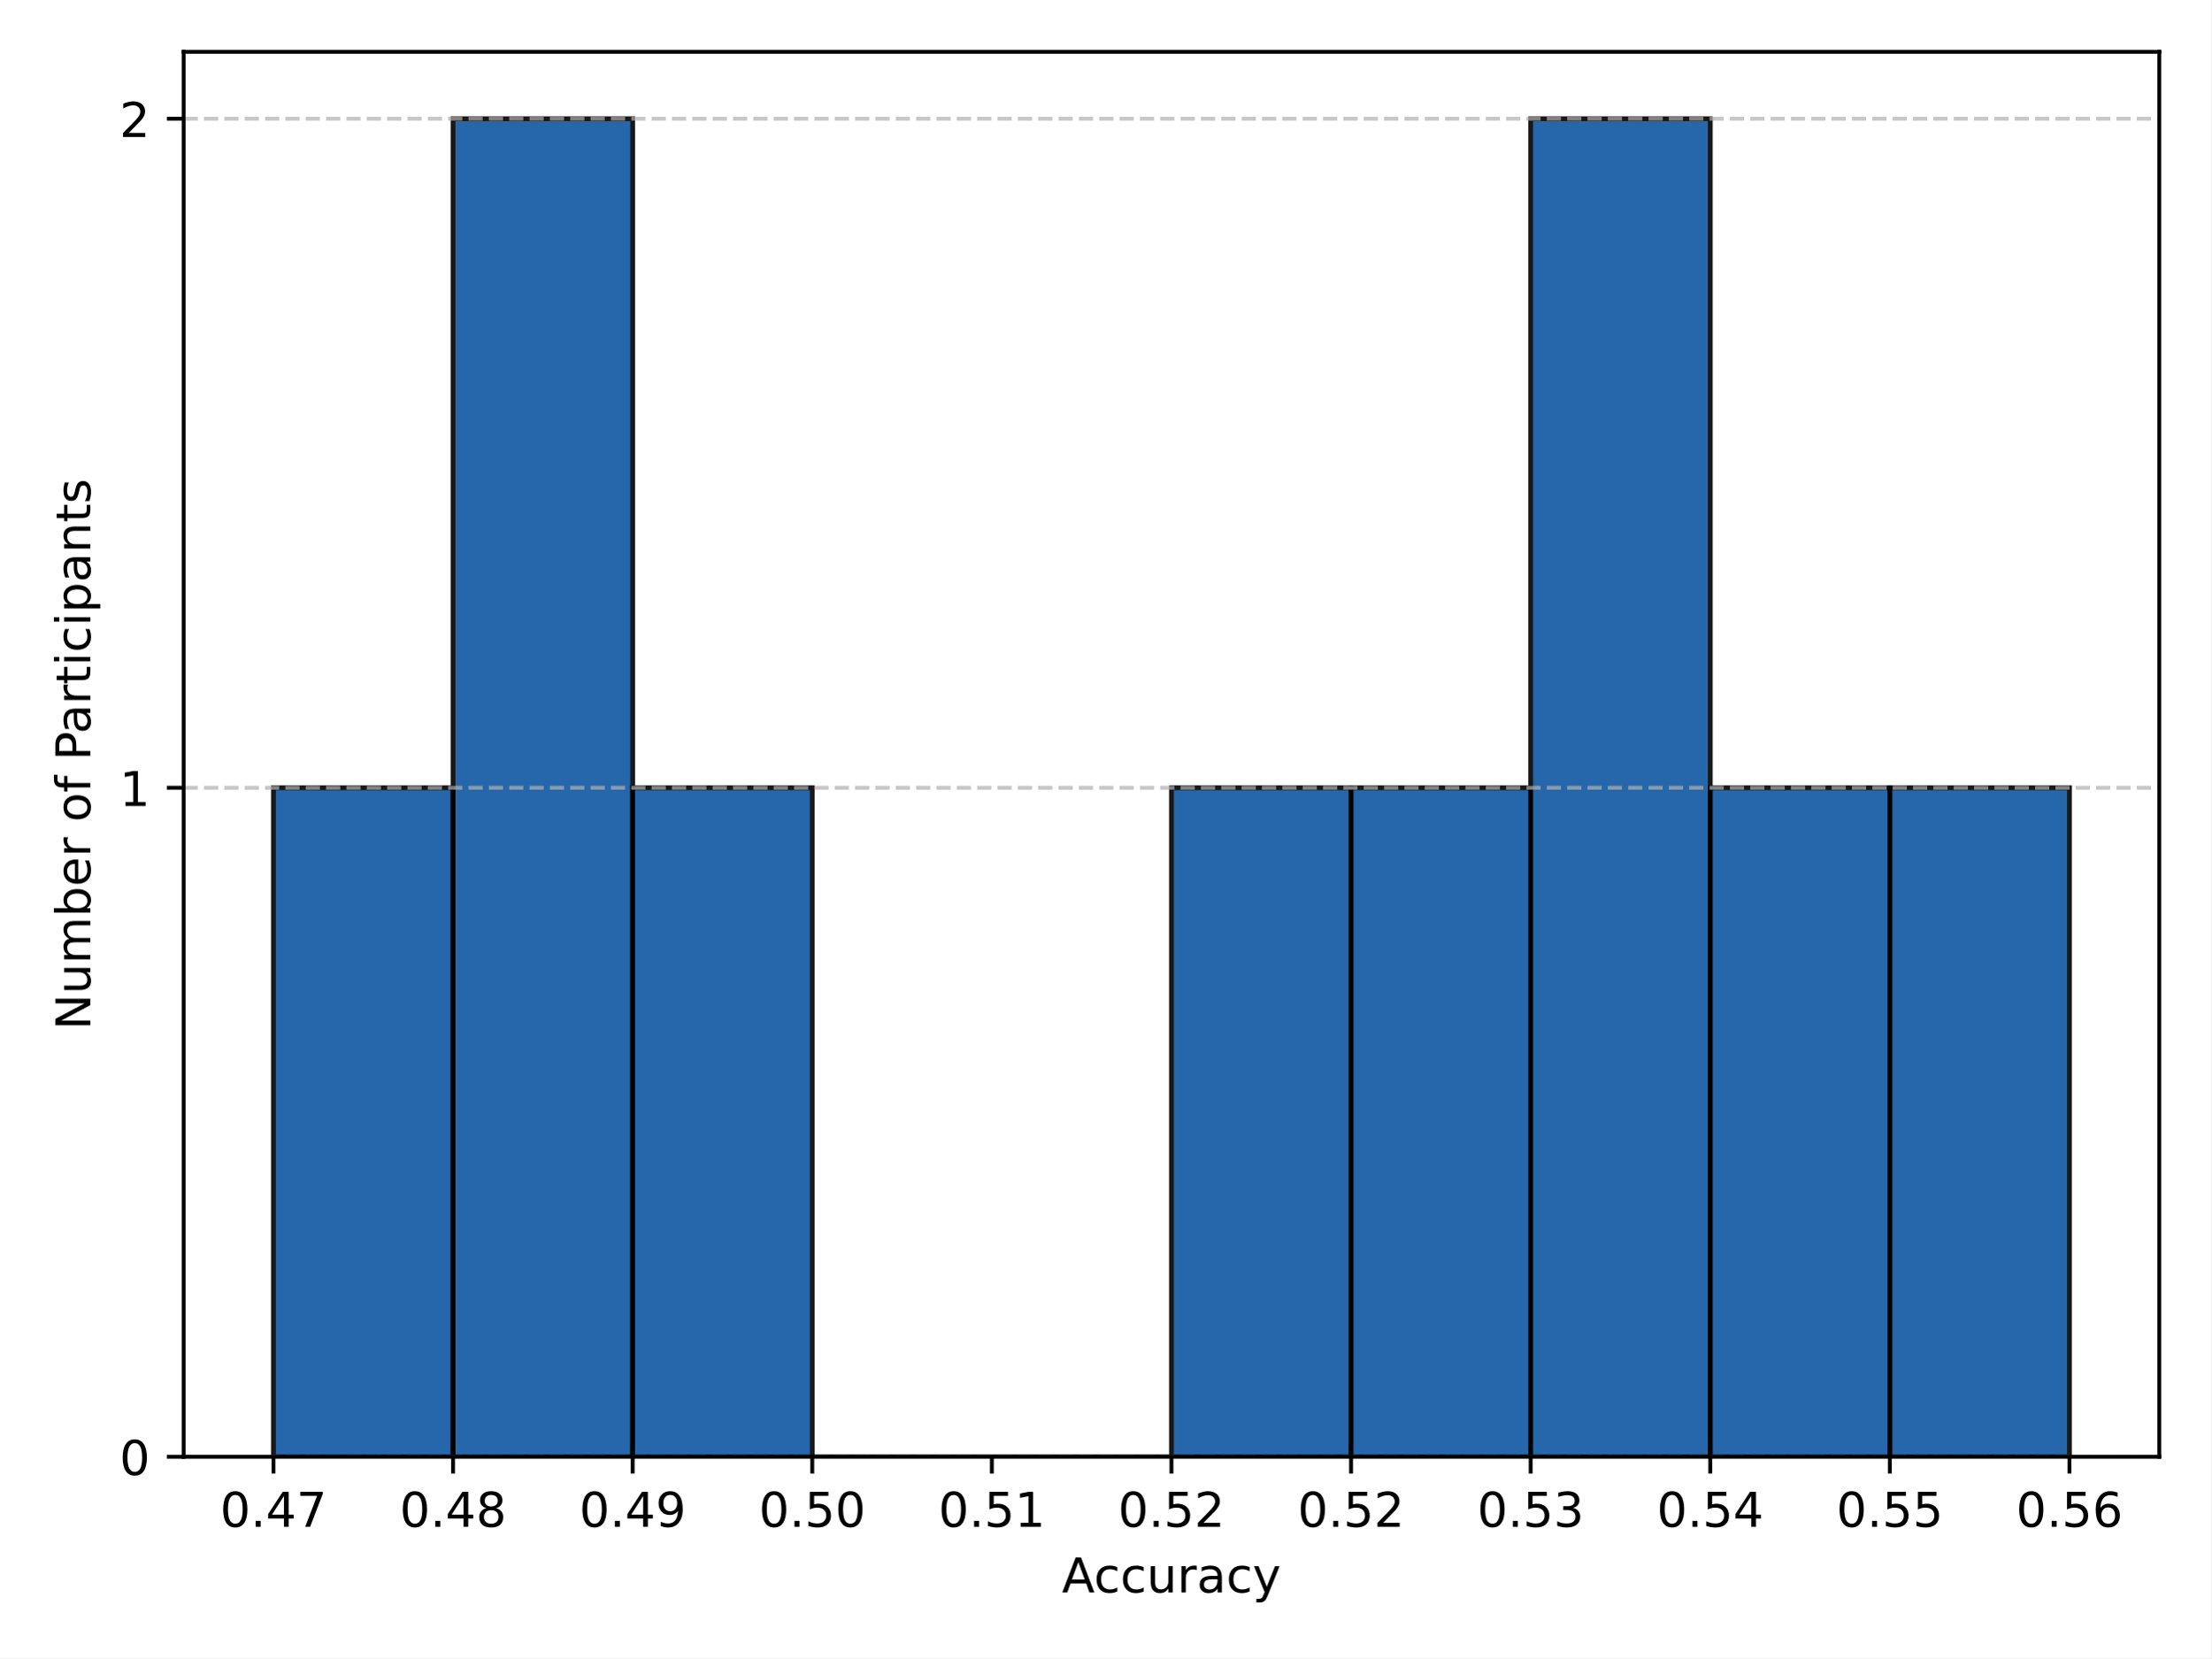
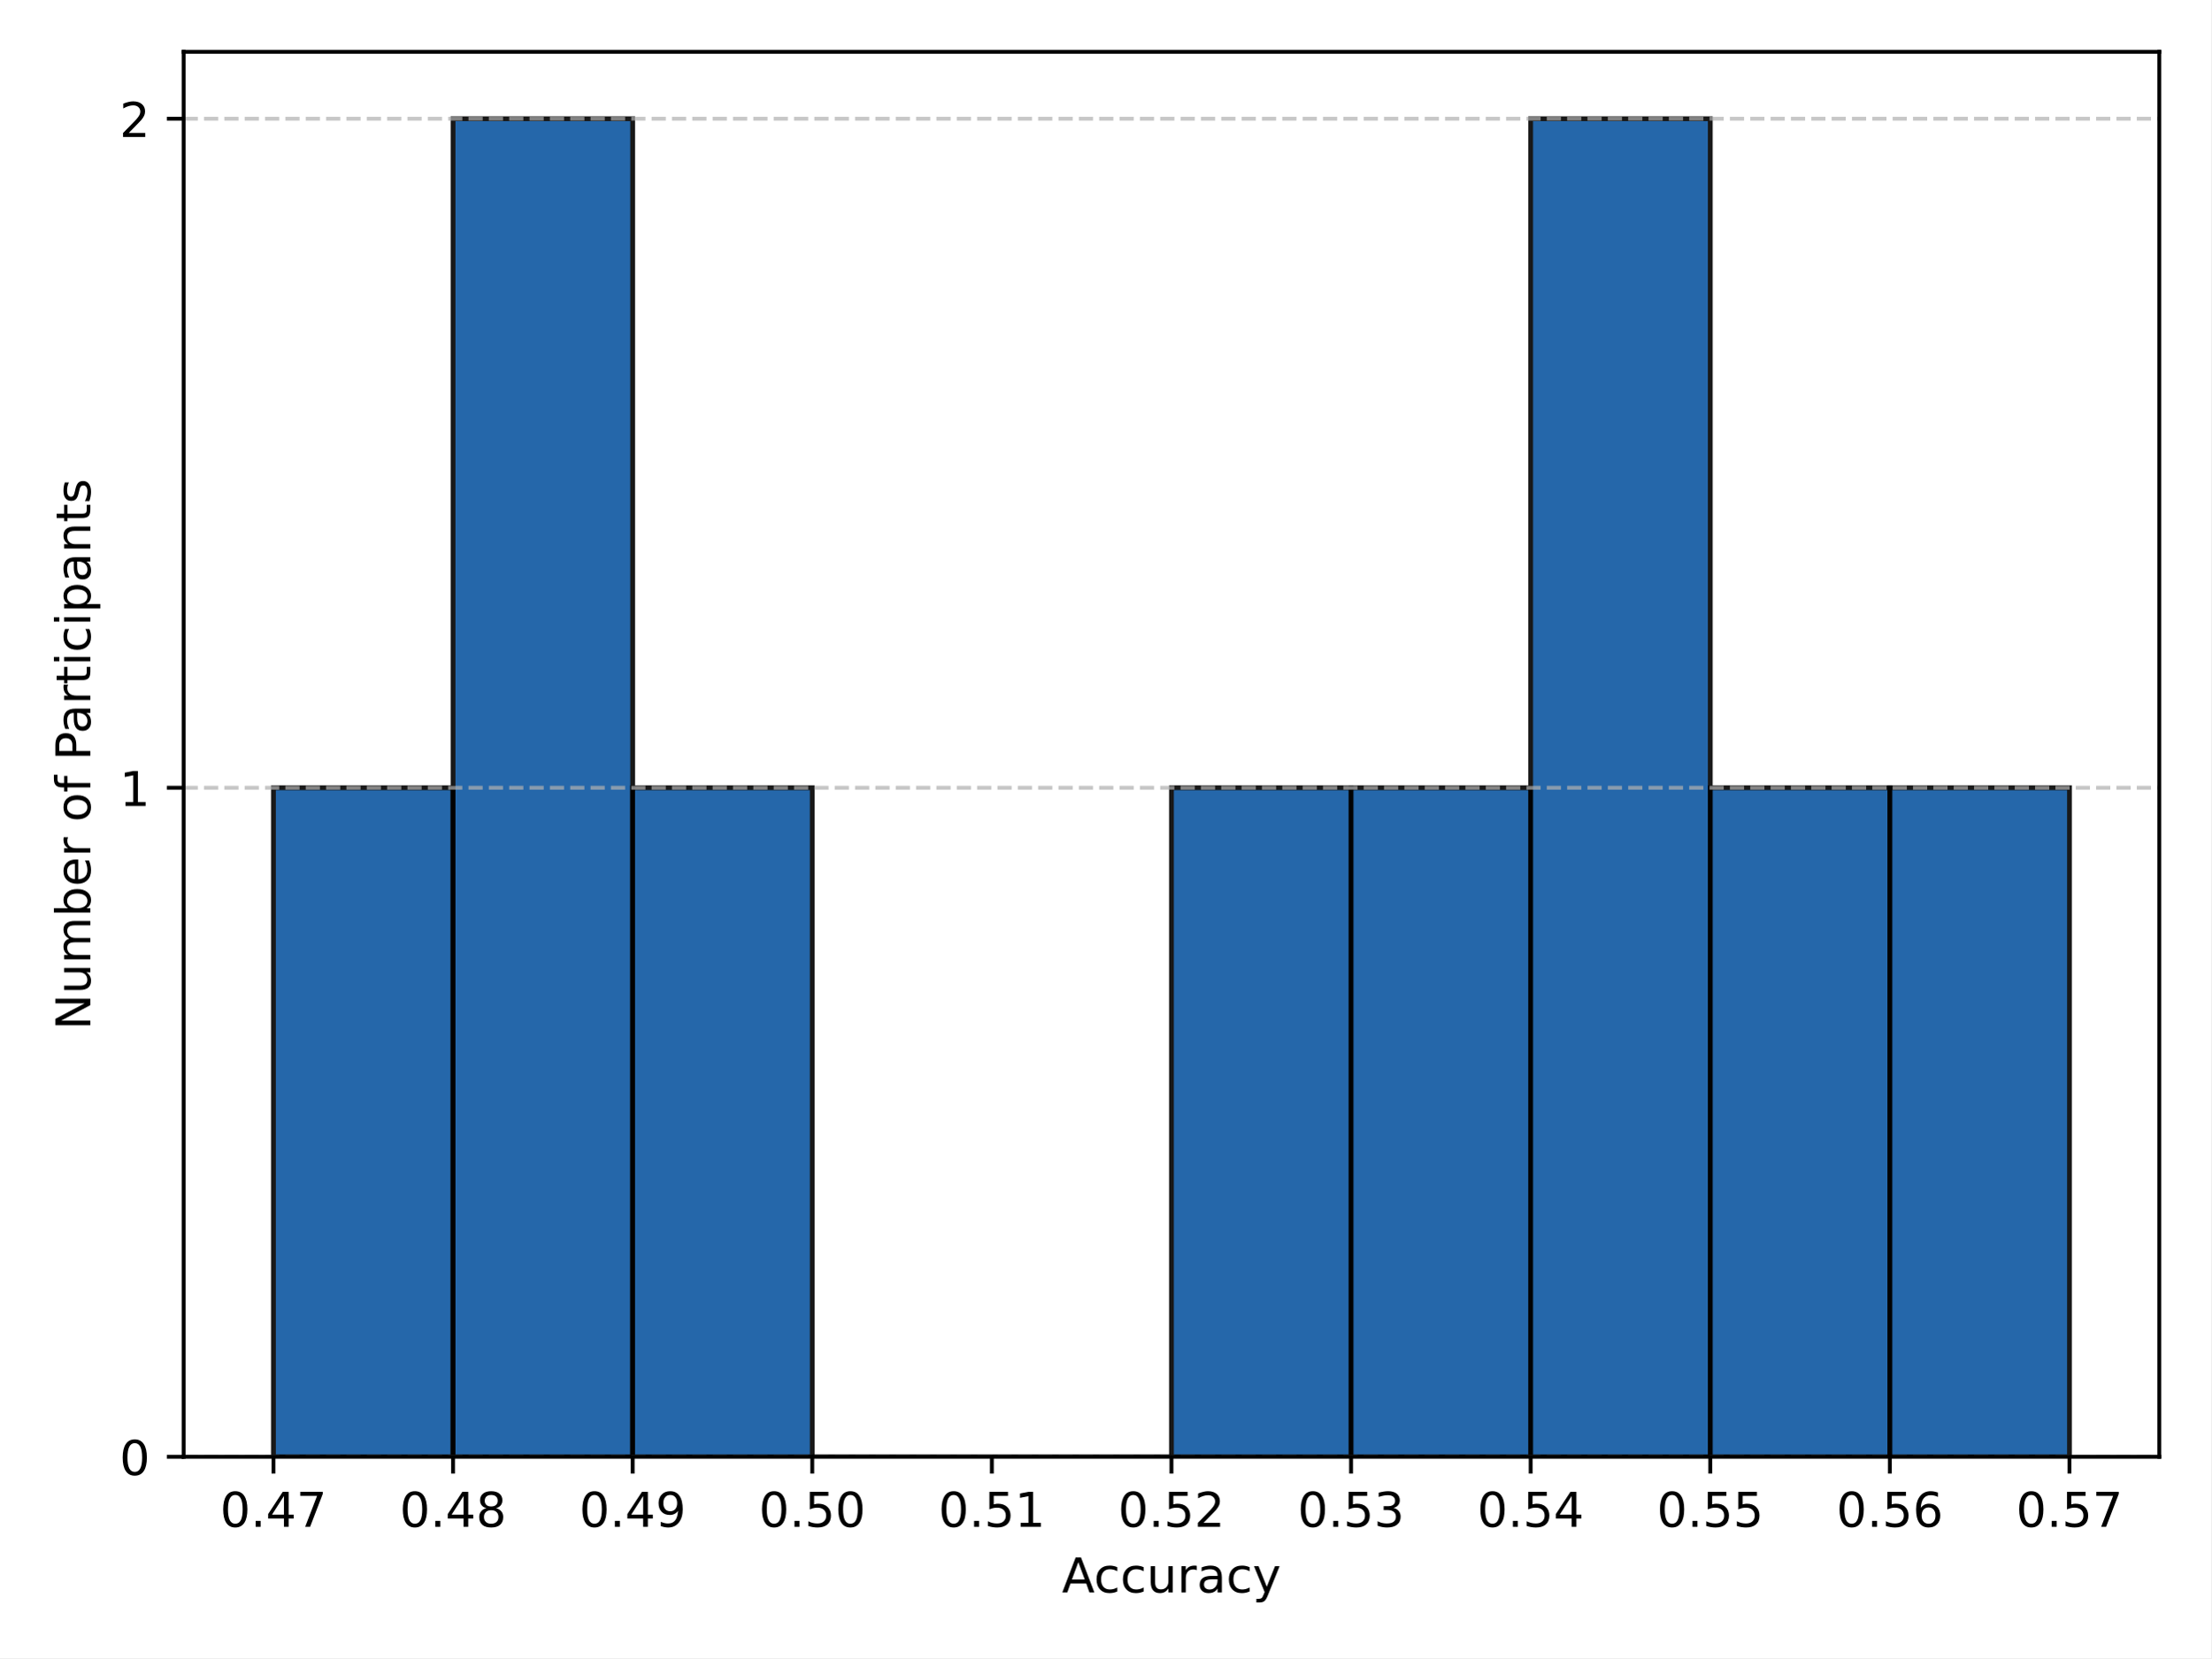
<svg xmlns="http://www.w3.org/2000/svg" xmlns:xlink="http://www.w3.org/1999/xlink" width="460.8pt" height="345.6pt" viewBox="0 0 460.8 345.6" version="1.1">
  <defs>
    <style type="text/css">*{stroke-linejoin: round; stroke-linecap: butt}</style>
  </defs>
  <g id="figure_1">
    <g id="patch_1">
      <path d="M 0 345.6  L 460.8 345.6  L 460.8 0  L 0 0  z " style="fill: #ffffff" />
    </g>
    <g id="axes_1">
      <g id="patch_2">
        <path d="M 38.27 303.64  L 450 303.64  L 450 10.8  L 38.27 10.8  z " style="fill: #ffffff" />
      </g>
      <g id="patch_3">
-         <path d="M 56.985 303.64  L 94.415 303.64  L 94.415 164.192  L 56.985 164.192  z " clip-path="url(#pe88e5dd035)" style="fill: #0d57a1; opacity: 0.9; stroke: #000000; stroke-linejoin: miter" />
+         <path d="M 56.985 303.64  L 94.415 303.64  L 94.415 164.192  L 56.985 164.192  z " clip-path="url(#pf9af916c2a)" style="fill: #0d57a1; opacity: 0.9; stroke: #000000; stroke-linejoin: miter" />
      </g>
      <g id="patch_4">
-         <path d="M 94.415 303.64  L 131.845 303.64  L 131.845 24.745  L 94.415 24.745  z " clip-path="url(#pe88e5dd035)" style="fill: #0d57a1; opacity: 0.9; stroke: #000000; stroke-linejoin: miter" />
+         <path d="M 94.415 303.64  L 131.845 303.64  L 131.845 24.745  L 94.415 24.745  z " clip-path="url(#pf9af916c2a)" style="fill: #0d57a1; opacity: 0.9; stroke: #000000; stroke-linejoin: miter" />
      </g>
      <g id="patch_5">
-         <path d="M 131.845 303.64  L 169.275 303.64  L 169.275 164.192  L 131.845 164.192  z " clip-path="url(#pe88e5dd035)" style="fill: #0d57a1; opacity: 0.9; stroke: #000000; stroke-linejoin: miter" />
+         <path d="M 131.845 303.64  L 169.275 303.64  L 169.275 164.192  L 131.845 164.192  z " clip-path="url(#pf9af916c2a)" style="fill: #0d57a1; opacity: 0.9; stroke: #000000; stroke-linejoin: miter" />
      </g>
      <g id="patch_6">
-         <path d="M 169.275 303.64  L 206.705 303.64  L 206.705 303.64  L 169.275 303.64  z " clip-path="url(#pe88e5dd035)" style="fill: #0d57a1; opacity: 0.9; stroke: #000000; stroke-linejoin: miter" />
+         <path d="M 169.275 303.64  L 206.705 303.64  L 206.705 303.64  L 169.275 303.64  z " clip-path="url(#pf9af916c2a)" style="fill: #0d57a1; opacity: 0.9; stroke: #000000; stroke-linejoin: miter" />
      </g>
      <g id="patch_7">
-         <path d="M 206.705 303.64  L 244.135 303.64  L 244.135 303.64  L 206.705 303.64  z " clip-path="url(#pe88e5dd035)" style="fill: #0d57a1; opacity: 0.9; stroke: #000000; stroke-linejoin: miter" />
+         <path d="M 206.705 303.64  L 244.135 303.64  L 244.135 303.64  L 206.705 303.64  z " clip-path="url(#pf9af916c2a)" style="fill: #0d57a1; opacity: 0.9; stroke: #000000; stroke-linejoin: miter" />
      </g>
      <g id="patch_8">
-         <path d="M 244.135 303.64  L 281.565 303.64  L 281.565 164.192  L 244.135 164.192  z " clip-path="url(#pe88e5dd035)" style="fill: #0d57a1; opacity: 0.9; stroke: #000000; stroke-linejoin: miter" />
+         <path d="M 244.135 303.64  L 281.565 303.64  L 281.565 164.192  L 244.135 164.192  z " clip-path="url(#pf9af916c2a)" style="fill: #0d57a1; opacity: 0.9; stroke: #000000; stroke-linejoin: miter" />
      </g>
      <g id="patch_9">
-         <path d="M 281.565 303.64  L 318.995 303.64  L 318.995 164.192  L 281.565 164.192  z " clip-path="url(#pe88e5dd035)" style="fill: #0d57a1; opacity: 0.9; stroke: #000000; stroke-linejoin: miter" />
+         <path d="M 281.565 303.64  L 318.995 303.64  L 318.995 164.192  L 281.565 164.192  z " clip-path="url(#pf9af916c2a)" style="fill: #0d57a1; opacity: 0.9; stroke: #000000; stroke-linejoin: miter" />
      </g>
      <g id="patch_10">
-         <path d="M 318.995 303.64  L 356.425 303.64  L 356.425 24.745  L 318.995 24.745  z " clip-path="url(#pe88e5dd035)" style="fill: #0d57a1; opacity: 0.9; stroke: #000000; stroke-linejoin: miter" />
+         <path d="M 318.995 303.64  L 356.425 303.64  L 356.425 24.745  L 318.995 24.745  z " clip-path="url(#pf9af916c2a)" style="fill: #0d57a1; opacity: 0.9; stroke: #000000; stroke-linejoin: miter" />
      </g>
      <g id="patch_11">
-         <path d="M 356.425 303.64  L 393.855 303.64  L 393.855 164.192  L 356.425 164.192  z " clip-path="url(#pe88e5dd035)" style="fill: #0d57a1; opacity: 0.9; stroke: #000000; stroke-linejoin: miter" />
+         <path d="M 356.425 303.64  L 393.855 303.64  L 393.855 164.192  L 356.425 164.192  z " clip-path="url(#pf9af916c2a)" style="fill: #0d57a1; opacity: 0.9; stroke: #000000; stroke-linejoin: miter" />
      </g>
      <g id="patch_12">
-         <path d="M 393.855 303.64  L 431.285 303.64  L 431.285 164.192  L 393.855 164.192  z " clip-path="url(#pe88e5dd035)" style="fill: #0d57a1; opacity: 0.9; stroke: #000000; stroke-linejoin: miter" />
+         <path d="M 393.855 303.64  L 431.285 303.64  L 431.285 164.192  L 393.855 164.192  z " clip-path="url(#pf9af916c2a)" style="fill: #0d57a1; opacity: 0.9; stroke: #000000; stroke-linejoin: miter" />
      </g>
      <g id="matplotlib.axis_1">
        <g id="xtick_1">
          <g id="line2d_1">
            <defs>
-               <path id="m5e3251085e" d="M 0 0  L 0 3.5  " style="stroke: #000000; stroke-width: 0.8" />
+               <path id="m18d8a1afa1" d="M 0 0  L 0 3.5  " style="stroke: #000000; stroke-width: 0.8" />
            </defs>
            <g>
-               <use xlink:href="#m5e3251085e" x="56.985" y="303.64" style="stroke: #000000; stroke-width: 0.8" />
+               <use xlink:href="#m18d8a1afa1" x="56.985" y="303.64" style="stroke: #000000; stroke-width: 0.8" />
            </g>
          </g>
          <g id="text_1">
            <g transform="translate(45.85219 318.2384) scale(0.1 -0.1)">
              <defs>
                <path id="DejaVuSans-30" d="M 2034 4250  Q 1547 4250 1301 3770  Q 1056 3291 1056 2328  Q 1056 1369 1301 889  Q 1547 409 2034 409  Q 2525 409 2770 889  Q 3016 1369 3016 2328  Q 3016 3291 2770 3770  Q 2525 4250 2034 4250  z M 2034 4750  Q 2819 4750 3233 4129  Q 3647 3509 3647 2328  Q 3647 1150 3233 529  Q 2819 -91 2034 -91  Q 1250 -91 836 529  Q 422 1150 422 2328  Q 422 3509 836 4129  Q 1250 4750 2034 4750  z " transform="scale(0.015625)" />
                <path id="DejaVuSans-2e" d="M 684 794  L 1344 794  L 1344 0  L 684 0  L 684 794  z " transform="scale(0.015625)" />
                <path id="DejaVuSans-34" d="M 2419 4116  L 825 1625  L 2419 1625  L 2419 4116  z M 2253 4666  L 3047 4666  L 3047 1625  L 3713 1625  L 3713 1100  L 3047 1100  L 3047 0  L 2419 0  L 2419 1100  L 313 1100  L 313 1709  L 2253 4666  z " transform="scale(0.015625)" />
                <path id="DejaVuSans-37" d="M 525 4666  L 3525 4666  L 3525 4397  L 1831 0  L 1172 0  L 2766 4134  L 525 4134  L 525 4666  z " transform="scale(0.015625)" />
              </defs>
              <use xlink:href="#DejaVuSans-30" />
              <use xlink:href="#DejaVuSans-2e" x="63.623" />
              <use xlink:href="#DejaVuSans-34" x="95.41" />
              <use xlink:href="#DejaVuSans-37" x="159.033" />
            </g>
          </g>
        </g>
        <g id="xtick_2">
          <g id="line2d_2">
            <g>
-               <use xlink:href="#m5e3251085e" x="94.415" y="303.64" style="stroke: #000000; stroke-width: 0.8" />
+               <use xlink:href="#m18d8a1afa1" x="94.415" y="303.64" style="stroke: #000000; stroke-width: 0.8" />
            </g>
          </g>
          <g id="text_2">
            <g transform="translate(83.28219 318.2384) scale(0.1 -0.1)">
              <defs>
                <path id="DejaVuSans-38" d="M 2034 2216  Q 1584 2216 1326 1975  Q 1069 1734 1069 1313  Q 1069 891 1326 650  Q 1584 409 2034 409  Q 2484 409 2743 651  Q 3003 894 3003 1313  Q 3003 1734 2745 1975  Q 2488 2216 2034 2216  z M 1403 2484  Q 997 2584 770 2862  Q 544 3141 544 3541  Q 544 4100 942 4425  Q 1341 4750 2034 4750  Q 2731 4750 3128 4425  Q 3525 4100 3525 3541  Q 3525 3141 3298 2862  Q 3072 2584 2669 2484  Q 3125 2378 3379 2068  Q 3634 1759 3634 1313  Q 3634 634 3220 271  Q 2806 -91 2034 -91  Q 1263 -91 848 271  Q 434 634 434 1313  Q 434 1759 690 2068  Q 947 2378 1403 2484  z M 1172 3481  Q 1172 3119 1398 2916  Q 1625 2713 2034 2713  Q 2441 2713 2670 2916  Q 2900 3119 2900 3481  Q 2900 3844 2670 4047  Q 2441 4250 2034 4250  Q 1625 4250 1398 4047  Q 1172 3844 1172 3481  z " transform="scale(0.015625)" />
              </defs>
              <use xlink:href="#DejaVuSans-30" />
              <use xlink:href="#DejaVuSans-2e" x="63.623" />
              <use xlink:href="#DejaVuSans-34" x="95.41" />
              <use xlink:href="#DejaVuSans-38" x="159.033" />
            </g>
          </g>
        </g>
        <g id="xtick_3">
          <g id="line2d_3">
            <g>
-               <use xlink:href="#m5e3251085e" x="131.845" y="303.64" style="stroke: #000000; stroke-width: 0.8" />
+               <use xlink:href="#m18d8a1afa1" x="131.845" y="303.64" style="stroke: #000000; stroke-width: 0.8" />
            </g>
          </g>
          <g id="text_3">
            <g transform="translate(120.7122 318.2384) scale(0.1 -0.1)">
              <defs>
                <path id="DejaVuSans-39" d="M 703 97  L 703 672  Q 941 559 1184 500  Q 1428 441 1663 441  Q 2288 441 2617 861  Q 2947 1281 2994 2138  Q 2813 1869 2534 1725  Q 2256 1581 1919 1581  Q 1219 1581 811 2004  Q 403 2428 403 3163  Q 403 3881 828 4315  Q 1253 4750 1959 4750  Q 2769 4750 3195 4129  Q 3622 3509 3622 2328  Q 3622 1225 3098 567  Q 2575 -91 1691 -91  Q 1453 -91 1209 -44  Q 966 3 703 97  z M 1959 2075  Q 2384 2075 2632 2365  Q 2881 2656 2881 3163  Q 2881 3666 2632 3958  Q 2384 4250 1959 4250  Q 1534 4250 1286 3958  Q 1038 3666 1038 3163  Q 1038 2656 1286 2365  Q 1534 2075 1959 2075  z " transform="scale(0.015625)" />
              </defs>
              <use xlink:href="#DejaVuSans-30" />
              <use xlink:href="#DejaVuSans-2e" x="63.623" />
              <use xlink:href="#DejaVuSans-34" x="95.41" />
              <use xlink:href="#DejaVuSans-39" x="159.033" />
            </g>
          </g>
        </g>
        <g id="xtick_4">
          <g id="line2d_4">
            <g>
-               <use xlink:href="#m5e3251085e" x="169.275" y="303.64" style="stroke: #000000; stroke-width: 0.8" />
+               <use xlink:href="#m18d8a1afa1" x="169.275" y="303.64" style="stroke: #000000; stroke-width: 0.8" />
            </g>
          </g>
          <g id="text_4">
            <g transform="translate(158.1422 318.2384) scale(0.1 -0.1)">
              <defs>
                <path id="DejaVuSans-35" d="M 691 4666  L 3169 4666  L 3169 4134  L 1269 4134  L 1269 2991  Q 1406 3038 1543 3061  Q 1681 3084 1819 3084  Q 2600 3084 3056 2656  Q 3513 2228 3513 1497  Q 3513 744 3044 326  Q 2575 -91 1722 -91  Q 1428 -91 1123 -41  Q 819 9 494 109  L 494 744  Q 775 591 1075 516  Q 1375 441 1709 441  Q 2250 441 2565 725  Q 2881 1009 2881 1497  Q 2881 1984 2565 2268  Q 2250 2553 1709 2553  Q 1456 2553 1204 2497  Q 953 2441 691 2322  L 691 4666  z " transform="scale(0.015625)" />
              </defs>
              <use xlink:href="#DejaVuSans-30" />
              <use xlink:href="#DejaVuSans-2e" x="63.623" />
              <use xlink:href="#DejaVuSans-35" x="95.41" />
              <use xlink:href="#DejaVuSans-30" x="159.033" />
            </g>
          </g>
        </g>
        <g id="xtick_5">
          <g id="line2d_5">
            <g>
-               <use xlink:href="#m5e3251085e" x="206.705" y="303.64" style="stroke: #000000; stroke-width: 0.8" />
+               <use xlink:href="#m18d8a1afa1" x="206.705" y="303.64" style="stroke: #000000; stroke-width: 0.8" />
            </g>
          </g>
          <g id="text_5">
            <g transform="translate(195.5722 318.2384) scale(0.1 -0.1)">
              <defs>
                <path id="DejaVuSans-31" d="M 794 531  L 1825 531  L 1825 4091  L 703 3866  L 703 4441  L 1819 4666  L 2450 4666  L 2450 531  L 3481 531  L 3481 0  L 794 0  L 794 531  z " transform="scale(0.015625)" />
              </defs>
              <use xlink:href="#DejaVuSans-30" />
              <use xlink:href="#DejaVuSans-2e" x="63.623" />
              <use xlink:href="#DejaVuSans-35" x="95.41" />
              <use xlink:href="#DejaVuSans-31" x="159.033" />
            </g>
          </g>
        </g>
        <g id="xtick_6">
          <g id="line2d_6">
            <g>
-               <use xlink:href="#m5e3251085e" x="244.135" y="303.64" style="stroke: #000000; stroke-width: 0.8" />
+               <use xlink:href="#m18d8a1afa1" x="244.135" y="303.64" style="stroke: #000000; stroke-width: 0.8" />
            </g>
          </g>
          <g id="text_6">
            <g transform="translate(233.0022 318.2384) scale(0.1 -0.1)">
              <defs>
                <path id="DejaVuSans-32" d="M 1228 531  L 3431 531  L 3431 0  L 469 0  L 469 531  Q 828 903 1448 1529  Q 2069 2156 2228 2338  Q 2531 2678 2651 2914  Q 2772 3150 2772 3378  Q 2772 3750 2511 3984  Q 2250 4219 1831 4219  Q 1534 4219 1204 4116  Q 875 4013 500 3803  L 500 4441  Q 881 4594 1212 4672  Q 1544 4750 1819 4750  Q 2544 4750 2975 4387  Q 3406 4025 3406 3419  Q 3406 3131 3298 2873  Q 3191 2616 2906 2266  Q 2828 2175 2409 1742  Q 1991 1309 1228 531  z " transform="scale(0.015625)" />
              </defs>
              <use xlink:href="#DejaVuSans-30" />
              <use xlink:href="#DejaVuSans-2e" x="63.623" />
              <use xlink:href="#DejaVuSans-35" x="95.41" />
              <use xlink:href="#DejaVuSans-32" x="159.033" />
            </g>
          </g>
        </g>
        <g id="xtick_7">
          <g id="line2d_7">
            <g>
-               <use xlink:href="#m5e3251085e" x="281.565" y="303.64" style="stroke: #000000; stroke-width: 0.8" />
+               <use xlink:href="#m18d8a1afa1" x="281.565" y="303.64" style="stroke: #000000; stroke-width: 0.8" />
            </g>
          </g>
          <g id="text_7">
            <g transform="translate(270.4322 318.2384) scale(0.1 -0.1)">
-               <use xlink:href="#DejaVuSans-30" />
-               <use xlink:href="#DejaVuSans-2e" x="63.623" />
-               <use xlink:href="#DejaVuSans-35" x="95.41" />
-               <use xlink:href="#DejaVuSans-32" x="159.033" />
+               <defs>
+                 <path id="DejaVuSans-33" d="M 2597 2516  Q 3050 2419 3304 2112  Q 3559 1806 3559 1356  Q 3559 666 3084 287  Q 2609 -91 1734 -91  Q 1441 -91 1130 -33  Q 819 25 488 141  L 488 750  Q 750 597 1062 519  Q 1375 441 1716 441  Q 2309 441 2620 675  Q 2931 909 2931 1356  Q 2931 1769 2642 2001  Q 2353 2234 1838 2234  L 1294 2234  L 1294 2753  L 1863 2753  Q 2328 2753 2575 2939  Q 2822 3125 2822 3475  Q 2822 3834 2567 4026  Q 2313 4219 1838 4219  Q 1578 4219 1281 4162  Q 984 4106 628 3988  L 628 4550  Q 988 4650 1302 4700  Q 1616 4750 1894 4750  Q 2613 4750 3031 4423  Q 3450 4097 3450 3541  Q 3450 3153 3228 2886  Q 3006 2619 2597 2516  z " transform="scale(0.015625)" />
+               </defs>
+               <use xlink:href="#DejaVuSans-30" />
+               <use xlink:href="#DejaVuSans-2e" x="63.623" />
+               <use xlink:href="#DejaVuSans-35" x="95.41" />
+               <use xlink:href="#DejaVuSans-33" x="159.033" />
            </g>
          </g>
        </g>
        <g id="xtick_8">
          <g id="line2d_8">
            <g>
-               <use xlink:href="#m5e3251085e" x="318.995" y="303.64" style="stroke: #000000; stroke-width: 0.8" />
+               <use xlink:href="#m18d8a1afa1" x="318.995" y="303.64" style="stroke: #000000; stroke-width: 0.8" />
            </g>
          </g>
          <g id="text_8">
            <g transform="translate(307.8622 318.2384) scale(0.1 -0.1)">
-               <defs>
-                 <path id="DejaVuSans-33" d="M 2597 2516  Q 3050 2419 3304 2112  Q 3559 1806 3559 1356  Q 3559 666 3084 287  Q 2609 -91 1734 -91  Q 1441 -91 1130 -33  Q 819 25 488 141  L 488 750  Q 750 597 1062 519  Q 1375 441 1716 441  Q 2309 441 2620 675  Q 2931 909 2931 1356  Q 2931 1769 2642 2001  Q 2353 2234 1838 2234  L 1294 2234  L 1294 2753  L 1863 2753  Q 2328 2753 2575 2939  Q 2822 3125 2822 3475  Q 2822 3834 2567 4026  Q 2313 4219 1838 4219  Q 1578 4219 1281 4162  Q 984 4106 628 3988  L 628 4550  Q 988 4650 1302 4700  Q 1616 4750 1894 4750  Q 2613 4750 3031 4423  Q 3450 4097 3450 3541  Q 3450 3153 3228 2886  Q 3006 2619 2597 2516  z " transform="scale(0.015625)" />
-               </defs>
-               <use xlink:href="#DejaVuSans-30" />
-               <use xlink:href="#DejaVuSans-2e" x="63.623" />
-               <use xlink:href="#DejaVuSans-35" x="95.41" />
-               <use xlink:href="#DejaVuSans-33" x="159.033" />
+               <use xlink:href="#DejaVuSans-30" />
+               <use xlink:href="#DejaVuSans-2e" x="63.623" />
+               <use xlink:href="#DejaVuSans-35" x="95.41" />
+               <use xlink:href="#DejaVuSans-34" x="159.033" />
            </g>
          </g>
        </g>
        <g id="xtick_9">
          <g id="line2d_9">
            <g>
-               <use xlink:href="#m5e3251085e" x="356.425" y="303.64" style="stroke: #000000; stroke-width: 0.8" />
+               <use xlink:href="#m18d8a1afa1" x="356.425" y="303.64" style="stroke: #000000; stroke-width: 0.8" />
            </g>
          </g>
          <g id="text_9">
            <g transform="translate(345.2922 318.2384) scale(0.1 -0.1)">
              <use xlink:href="#DejaVuSans-30" />
              <use xlink:href="#DejaVuSans-2e" x="63.623" />
              <use xlink:href="#DejaVuSans-35" x="95.41" />
-               <use xlink:href="#DejaVuSans-34" x="159.033" />
+               <use xlink:href="#DejaVuSans-35" x="159.033" />
            </g>
          </g>
        </g>
        <g id="xtick_10">
          <g id="line2d_10">
            <g>
-               <use xlink:href="#m5e3251085e" x="393.855" y="303.64" style="stroke: #000000; stroke-width: 0.8" />
+               <use xlink:href="#m18d8a1afa1" x="393.855" y="303.64" style="stroke: #000000; stroke-width: 0.8" />
            </g>
          </g>
          <g id="text_10">
            <g transform="translate(382.7222 318.2384) scale(0.1 -0.1)">
-               <use xlink:href="#DejaVuSans-30" />
-               <use xlink:href="#DejaVuSans-2e" x="63.623" />
-               <use xlink:href="#DejaVuSans-35" x="95.41" />
-               <use xlink:href="#DejaVuSans-35" x="159.033" />
+               <defs>
+                 <path id="DejaVuSans-36" d="M 2113 2584  Q 1688 2584 1439 2293  Q 1191 2003 1191 1497  Q 1191 994 1439 701  Q 1688 409 2113 409  Q 2538 409 2786 701  Q 3034 994 3034 1497  Q 3034 2003 2786 2293  Q 2538 2584 2113 2584  z M 3366 4563  L 3366 3988  Q 3128 4100 2886 4159  Q 2644 4219 2406 4219  Q 1781 4219 1451 3797  Q 1122 3375 1075 2522  Q 1259 2794 1537 2939  Q 1816 3084 2150 3084  Q 2853 3084 3261 2657  Q 3669 2231 3669 1497  Q 3669 778 3244 343  Q 2819 -91 2113 -91  Q 1303 -91 875 529  Q 447 1150 447 2328  Q 447 3434 972 4092  Q 1497 4750 2381 4750  Q 2619 4750 2861 4703  Q 3103 4656 3366 4563  z " transform="scale(0.015625)" />
+               </defs>
+               <use xlink:href="#DejaVuSans-30" />
+               <use xlink:href="#DejaVuSans-2e" x="63.623" />
+               <use xlink:href="#DejaVuSans-35" x="95.41" />
+               <use xlink:href="#DejaVuSans-36" x="159.033" />
            </g>
          </g>
        </g>
        <g id="xtick_11">
          <g id="line2d_11">
            <g>
-               <use xlink:href="#m5e3251085e" x="431.285" y="303.64" style="stroke: #000000; stroke-width: 0.8" />
+               <use xlink:href="#m18d8a1afa1" x="431.285" y="303.64" style="stroke: #000000; stroke-width: 0.8" />
            </g>
          </g>
          <g id="text_11">
            <g transform="translate(420.1522 318.2384) scale(0.1 -0.1)">
-               <defs>
-                 <path id="DejaVuSans-36" d="M 2113 2584  Q 1688 2584 1439 2293  Q 1191 2003 1191 1497  Q 1191 994 1439 701  Q 1688 409 2113 409  Q 2538 409 2786 701  Q 3034 994 3034 1497  Q 3034 2003 2786 2293  Q 2538 2584 2113 2584  z M 3366 4563  L 3366 3988  Q 3128 4100 2886 4159  Q 2644 4219 2406 4219  Q 1781 4219 1451 3797  Q 1122 3375 1075 2522  Q 1259 2794 1537 2939  Q 1816 3084 2150 3084  Q 2853 3084 3261 2657  Q 3669 2231 3669 1497  Q 3669 778 3244 343  Q 2819 -91 2113 -91  Q 1303 -91 875 529  Q 447 1150 447 2328  Q 447 3434 972 4092  Q 1497 4750 2381 4750  Q 2619 4750 2861 4703  Q 3103 4656 3366 4563  z " transform="scale(0.015625)" />
-               </defs>
-               <use xlink:href="#DejaVuSans-30" />
-               <use xlink:href="#DejaVuSans-2e" x="63.623" />
-               <use xlink:href="#DejaVuSans-35" x="95.41" />
-               <use xlink:href="#DejaVuSans-36" x="159.033" />
+               <use xlink:href="#DejaVuSans-30" />
+               <use xlink:href="#DejaVuSans-2e" x="63.623" />
+               <use xlink:href="#DejaVuSans-35" x="95.41" />
+               <use xlink:href="#DejaVuSans-37" x="159.033" />
            </g>
          </g>
        </g>
        <g id="text_12">
          <g transform="translate(221.3069 331.9166) scale(0.1 -0.1)">
            <defs>
              <path id="DejaVuSans-41" d="M 2188 4044  L 1331 1722  L 3047 1722  L 2188 4044  z M 1831 4666  L 2547 4666  L 4325 0  L 3669 0  L 3244 1197  L 1141 1197  L 716 0  L 50 0  L 1831 4666  z " transform="scale(0.015625)" />
              <path id="DejaVuSans-63" d="M 3122 3366  L 3122 2828  Q 2878 2963 2633 3030  Q 2388 3097 2138 3097  Q 1578 3097 1268 2742  Q 959 2388 959 1747  Q 959 1106 1268 751  Q 1578 397 2138 397  Q 2388 397 2633 464  Q 2878 531 3122 666  L 3122 134  Q 2881 22 2623 -34  Q 2366 -91 2075 -91  Q 1284 -91 818 406  Q 353 903 353 1747  Q 353 2603 823 3093  Q 1294 3584 2113 3584  Q 2378 3584 2631 3529  Q 2884 3475 3122 3366  z " transform="scale(0.015625)" />
              <path id="DejaVuSans-75" d="M 544 1381  L 544 3500  L 1119 3500  L 1119 1403  Q 1119 906 1312 657  Q 1506 409 1894 409  Q 2359 409 2629 706  Q 2900 1003 2900 1516  L 2900 3500  L 3475 3500  L 3475 0  L 2900 0  L 2900 538  Q 2691 219 2414 64  Q 2138 -91 1772 -91  Q 1169 -91 856 284  Q 544 659 544 1381  z M 1991 3584  L 1991 3584  z " transform="scale(0.015625)" />
              <path id="DejaVuSans-72" d="M 2631 2963  Q 2534 3019 2420 3045  Q 2306 3072 2169 3072  Q 1681 3072 1420 2755  Q 1159 2438 1159 1844  L 1159 0  L 581 0  L 581 3500  L 1159 3500  L 1159 2956  Q 1341 3275 1631 3429  Q 1922 3584 2338 3584  Q 2397 3584 2469 3576  Q 2541 3569 2628 3553  L 2631 2963  z " transform="scale(0.015625)" />
              <path id="DejaVuSans-61" d="M 2194 1759  Q 1497 1759 1228 1600  Q 959 1441 959 1056  Q 959 750 1161 570  Q 1363 391 1709 391  Q 2188 391 2477 730  Q 2766 1069 2766 1631  L 2766 1759  L 2194 1759  z M 3341 1997  L 3341 0  L 2766 0  L 2766 531  Q 2569 213 2275 61  Q 1981 -91 1556 -91  Q 1019 -91 701 211  Q 384 513 384 1019  Q 384 1609 779 1909  Q 1175 2209 1959 2209  L 2766 2209  L 2766 2266  Q 2766 2663 2505 2880  Q 2244 3097 1772 3097  Q 1472 3097 1187 3025  Q 903 2953 641 2809  L 641 3341  Q 956 3463 1253 3523  Q 1550 3584 1831 3584  Q 2591 3584 2966 3190  Q 3341 2797 3341 1997  z " transform="scale(0.015625)" />
              <path id="DejaVuSans-79" d="M 2059 -325  Q 1816 -950 1584 -1140  Q 1353 -1331 966 -1331  L 506 -1331  L 506 -850  L 844 -850  Q 1081 -850 1212 -737  Q 1344 -625 1503 -206  L 1606 56  L 191 3500  L 800 3500  L 1894 763  L 2988 3500  L 3597 3500  L 2059 -325  z " transform="scale(0.015625)" />
            </defs>
            <use xlink:href="#DejaVuSans-41" />
            <use xlink:href="#DejaVuSans-63" x="66.658" />
            <use xlink:href="#DejaVuSans-63" x="121.639" />
            <use xlink:href="#DejaVuSans-75" x="176.619" />
            <use xlink:href="#DejaVuSans-72" x="239.998" />
            <use xlink:href="#DejaVuSans-61" x="281.111" />
            <use xlink:href="#DejaVuSans-63" x="342.391" />
            <use xlink:href="#DejaVuSans-79" x="397.371" />
          </g>
        </g>
      </g>
      <g id="matplotlib.axis_2">
        <g id="ytick_1">
          <g id="line2d_12">
-             <path d="M 38.27 303.64  L 450 303.64  " clip-path="url(#pe88e5dd035)" style="fill: none; stroke-dasharray: 2.96,1.28; stroke-dashoffset: 0; stroke: #b0b0b0; stroke-opacity: 0.7; stroke-width: 0.8" />
+             <path d="M 38.27 303.64  L 450 303.64  " clip-path="url(#pf9af916c2a)" style="fill: none; stroke-dasharray: 2.96,1.28; stroke-dashoffset: 0; stroke: #b0b0b0; stroke-opacity: 0.7; stroke-width: 0.8" />
          </g>
          <g id="line2d_13">
            <defs>
-               <path id="m2f89d6789e" d="M 0 0  L -3.5 0  " style="stroke: #000000; stroke-width: 0.8" />
+               <path id="m7934bb7a3c" d="M 0 0  L -3.5 0  " style="stroke: #000000; stroke-width: 0.8" />
            </defs>
            <g>
-               <use xlink:href="#m2f89d6789e" x="38.27" y="303.64" style="stroke: #000000; stroke-width: 0.8" />
+               <use xlink:href="#m7934bb7a3c" x="38.27" y="303.64" style="stroke: #000000; stroke-width: 0.8" />
            </g>
          </g>
          <g id="text_13">
            <g transform="translate(24.9075 307.4392) scale(0.1 -0.1)">
              <use xlink:href="#DejaVuSans-30" />
            </g>
          </g>
        </g>
        <g id="ytick_2">
          <g id="line2d_14">
-             <path d="M 38.27 164.192  L 450 164.192  " clip-path="url(#pe88e5dd035)" style="fill: none; stroke-dasharray: 2.96,1.28; stroke-dashoffset: 0; stroke: #b0b0b0; stroke-opacity: 0.7; stroke-width: 0.8" />
+             <path d="M 38.27 164.192  L 450 164.192  " clip-path="url(#pf9af916c2a)" style="fill: none; stroke-dasharray: 2.96,1.28; stroke-dashoffset: 0; stroke: #b0b0b0; stroke-opacity: 0.7; stroke-width: 0.8" />
          </g>
          <g id="line2d_15">
            <g>
-               <use xlink:href="#m2f89d6789e" x="38.27" y="164.192" style="stroke: #000000; stroke-width: 0.8" />
+               <use xlink:href="#m7934bb7a3c" x="38.27" y="164.192" style="stroke: #000000; stroke-width: 0.8" />
            </g>
          </g>
          <g id="text_14">
            <g transform="translate(24.9075 167.9916) scale(0.1 -0.1)">
              <use xlink:href="#DejaVuSans-31" />
            </g>
          </g>
        </g>
        <g id="ytick_3">
          <g id="line2d_16">
-             <path d="M 38.27 24.745  L 450 24.745  " clip-path="url(#pe88e5dd035)" style="fill: none; stroke-dasharray: 2.96,1.28; stroke-dashoffset: 0; stroke: #b0b0b0; stroke-opacity: 0.7; stroke-width: 0.8" />
+             <path d="M 38.27 24.745  L 450 24.745  " clip-path="url(#pf9af916c2a)" style="fill: none; stroke-dasharray: 2.96,1.28; stroke-dashoffset: 0; stroke: #b0b0b0; stroke-opacity: 0.7; stroke-width: 0.8" />
          </g>
          <g id="line2d_17">
            <g>
-               <use xlink:href="#m2f89d6789e" x="38.27" y="24.745" style="stroke: #000000; stroke-width: 0.8" />
+               <use xlink:href="#m7934bb7a3c" x="38.27" y="24.745" style="stroke: #000000; stroke-width: 0.8" />
            </g>
          </g>
          <g id="text_15">
            <g transform="translate(24.9075 28.54398) scale(0.1 -0.1)">
              <use xlink:href="#DejaVuSans-32" />
            </g>
          </g>
        </g>
        <g id="text_16">
          <g transform="translate(18.82781 214.6723) rotate(-90) scale(0.1 -0.1)">
            <defs>
              <path id="DejaVuSans-4e" d="M 628 4666  L 1478 4666  L 3547 763  L 3547 4666  L 4159 4666  L 4159 0  L 3309 0  L 1241 3903  L 1241 0  L 628 0  L 628 4666  z " transform="scale(0.015625)" />
              <path id="DejaVuSans-6d" d="M 3328 2828  Q 3544 3216 3844 3400  Q 4144 3584 4550 3584  Q 5097 3584 5394 3201  Q 5691 2819 5691 2113  L 5691 0  L 5113 0  L 5113 2094  Q 5113 2597 4934 2840  Q 4756 3084 4391 3084  Q 3944 3084 3684 2787  Q 3425 2491 3425 1978  L 3425 0  L 2847 0  L 2847 2094  Q 2847 2600 2669 2842  Q 2491 3084 2119 3084  Q 1678 3084 1418 2786  Q 1159 2488 1159 1978  L 1159 0  L 581 0  L 581 3500  L 1159 3500  L 1159 2956  Q 1356 3278 1631 3431  Q 1906 3584 2284 3584  Q 2666 3584 2933 3390  Q 3200 3197 3328 2828  z " transform="scale(0.015625)" />
              <path id="DejaVuSans-62" d="M 3116 1747  Q 3116 2381 2855 2742  Q 2594 3103 2138 3103  Q 1681 3103 1420 2742  Q 1159 2381 1159 1747  Q 1159 1113 1420 752  Q 1681 391 2138 391  Q 2594 391 2855 752  Q 3116 1113 3116 1747  z M 1159 2969  Q 1341 3281 1617 3432  Q 1894 3584 2278 3584  Q 2916 3584 3314 3078  Q 3713 2572 3713 1747  Q 3713 922 3314 415  Q 2916 -91 2278 -91  Q 1894 -91 1617 61  Q 1341 213 1159 525  L 1159 0  L 581 0  L 581 4863  L 1159 4863  L 1159 2969  z " transform="scale(0.015625)" />
              <path id="DejaVuSans-65" d="M 3597 1894  L 3597 1613  L 953 1613  Q 991 1019 1311 708  Q 1631 397 2203 397  Q 2534 397 2845 478  Q 3156 559 3463 722  L 3463 178  Q 3153 47 2828 -22  Q 2503 -91 2169 -91  Q 1331 -91 842 396  Q 353 884 353 1716  Q 353 2575 817 3079  Q 1281 3584 2069 3584  Q 2775 3584 3186 3129  Q 3597 2675 3597 1894  z M 3022 2063  Q 3016 2534 2758 2815  Q 2500 3097 2075 3097  Q 1594 3097 1305 2825  Q 1016 2553 972 2059  L 3022 2063  z " transform="scale(0.015625)" />
              <path id="DejaVuSans-20" transform="scale(0.015625)" />
              <path id="DejaVuSans-6f" d="M 1959 3097  Q 1497 3097 1228 2736  Q 959 2375 959 1747  Q 959 1119 1226 758  Q 1494 397 1959 397  Q 2419 397 2687 759  Q 2956 1122 2956 1747  Q 2956 2369 2687 2733  Q 2419 3097 1959 3097  z M 1959 3584  Q 2709 3584 3137 3096  Q 3566 2609 3566 1747  Q 3566 888 3137 398  Q 2709 -91 1959 -91  Q 1206 -91 779 398  Q 353 888 353 1747  Q 353 2609 779 3096  Q 1206 3584 1959 3584  z " transform="scale(0.015625)" />
              <path id="DejaVuSans-66" d="M 2375 4863  L 2375 4384  L 1825 4384  Q 1516 4384 1395 4259  Q 1275 4134 1275 3809  L 1275 3500  L 2222 3500  L 2222 3053  L 1275 3053  L 1275 0  L 697 0  L 697 3053  L 147 3053  L 147 3500  L 697 3500  L 697 3744  Q 697 4328 969 4595  Q 1241 4863 1831 4863  L 2375 4863  z " transform="scale(0.015625)" />
              <path id="DejaVuSans-50" d="M 1259 4147  L 1259 2394  L 2053 2394  Q 2494 2394 2734 2622  Q 2975 2850 2975 3272  Q 2975 3691 2734 3919  Q 2494 4147 2053 4147  L 1259 4147  z M 628 4666  L 2053 4666  Q 2838 4666 3239 4311  Q 3641 3956 3641 3272  Q 3641 2581 3239 2228  Q 2838 1875 2053 1875  L 1259 1875  L 1259 0  L 628 0  L 628 4666  z " transform="scale(0.015625)" />
              <path id="DejaVuSans-74" d="M 1172 4494  L 1172 3500  L 2356 3500  L 2356 3053  L 1172 3053  L 1172 1153  Q 1172 725 1289 603  Q 1406 481 1766 481  L 2356 481  L 2356 0  L 1766 0  Q 1100 0 847 248  Q 594 497 594 1153  L 594 3053  L 172 3053  L 172 3500  L 594 3500  L 594 4494  L 1172 4494  z " transform="scale(0.015625)" />
              <path id="DejaVuSans-69" d="M 603 3500  L 1178 3500  L 1178 0  L 603 0  L 603 3500  z M 603 4863  L 1178 4863  L 1178 4134  L 603 4134  L 603 4863  z " transform="scale(0.015625)" />
              <path id="DejaVuSans-70" d="M 1159 525  L 1159 -1331  L 581 -1331  L 581 3500  L 1159 3500  L 1159 2969  Q 1341 3281 1617 3432  Q 1894 3584 2278 3584  Q 2916 3584 3314 3078  Q 3713 2572 3713 1747  Q 3713 922 3314 415  Q 2916 -91 2278 -91  Q 1894 -91 1617 61  Q 1341 213 1159 525  z M 3116 1747  Q 3116 2381 2855 2742  Q 2594 3103 2138 3103  Q 1681 3103 1420 2742  Q 1159 2381 1159 1747  Q 1159 1113 1420 752  Q 1681 391 2138 391  Q 2594 391 2855 752  Q 3116 1113 3116 1747  z " transform="scale(0.015625)" />
              <path id="DejaVuSans-6e" d="M 3513 2113  L 3513 0  L 2938 0  L 2938 2094  Q 2938 2591 2744 2837  Q 2550 3084 2163 3084  Q 1697 3084 1428 2787  Q 1159 2491 1159 1978  L 1159 0  L 581 0  L 581 3500  L 1159 3500  L 1159 2956  Q 1366 3272 1645 3428  Q 1925 3584 2291 3584  Q 2894 3584 3203 3211  Q 3513 2838 3513 2113  z " transform="scale(0.015625)" />
              <path id="DejaVuSans-73" d="M 2834 3397  L 2834 2853  Q 2591 2978 2328 3040  Q 2066 3103 1784 3103  Q 1356 3103 1142 2972  Q 928 2841 928 2578  Q 928 2378 1081 2264  Q 1234 2150 1697 2047  L 1894 2003  Q 2506 1872 2764 1633  Q 3022 1394 3022 966  Q 3022 478 2636 193  Q 2250 -91 1575 -91  Q 1294 -91 989 -36  Q 684 19 347 128  L 347 722  Q 666 556 975 473  Q 1284 391 1588 391  Q 1994 391 2212 530  Q 2431 669 2431 922  Q 2431 1156 2273 1281  Q 2116 1406 1581 1522  L 1381 1569  Q 847 1681 609 1914  Q 372 2147 372 2553  Q 372 3047 722 3315  Q 1072 3584 1716 3584  Q 2034 3584 2315 3537  Q 2597 3491 2834 3397  z " transform="scale(0.015625)" />
            </defs>
            <use xlink:href="#DejaVuSans-4e" />
            <use xlink:href="#DejaVuSans-75" x="74.805" />
            <use xlink:href="#DejaVuSans-6d" x="138.184" />
            <use xlink:href="#DejaVuSans-62" x="235.596" />
            <use xlink:href="#DejaVuSans-65" x="299.072" />
            <use xlink:href="#DejaVuSans-72" x="360.596" />
            <use xlink:href="#DejaVuSans-20" x="401.709" />
            <use xlink:href="#DejaVuSans-6f" x="433.496" />
            <use xlink:href="#DejaVuSans-66" x="494.678" />
            <use xlink:href="#DejaVuSans-20" x="529.883" />
            <use xlink:href="#DejaVuSans-50" x="561.67" />
            <use xlink:href="#DejaVuSans-61" x="617.473" />
            <use xlink:href="#DejaVuSans-72" x="678.752" />
            <use xlink:href="#DejaVuSans-74" x="719.865" />
            <use xlink:href="#DejaVuSans-69" x="759.074" />
            <use xlink:href="#DejaVuSans-63" x="786.857" />
            <use xlink:href="#DejaVuSans-69" x="841.838" />
            <use xlink:href="#DejaVuSans-70" x="869.621" />
            <use xlink:href="#DejaVuSans-61" x="933.098" />
            <use xlink:href="#DejaVuSans-6e" x="994.377" />
            <use xlink:href="#DejaVuSans-74" x="1057.756" />
            <use xlink:href="#DejaVuSans-73" x="1096.965" />
          </g>
        </g>
      </g>
      <g id="patch_13">
        <path d="M 38.27 303.64  L 38.27 10.8  " style="fill: none; stroke: #000000; stroke-width: 0.8; stroke-linejoin: miter; stroke-linecap: square" />
      </g>
      <g id="patch_14">
        <path d="M 450 303.64  L 450 10.8  " style="fill: none; stroke: #000000; stroke-width: 0.8; stroke-linejoin: miter; stroke-linecap: square" />
      </g>
      <g id="patch_15">
        <path d="M 38.27 303.64  L 450 303.64  " style="fill: none; stroke: #000000; stroke-width: 0.8; stroke-linejoin: miter; stroke-linecap: square" />
      </g>
      <g id="patch_16">
        <path d="M 38.27 10.8  L 450 10.8  " style="fill: none; stroke: #000000; stroke-width: 0.8; stroke-linejoin: miter; stroke-linecap: square" />
      </g>
    </g>
  </g>
  <defs>
-     <clipPath id="pe88e5dd035">
+     <clipPath id="pf9af916c2a">
      <rect x="38.27" y="10.8" width="411.73" height="292.84" />
    </clipPath>
  </defs>
</svg>
